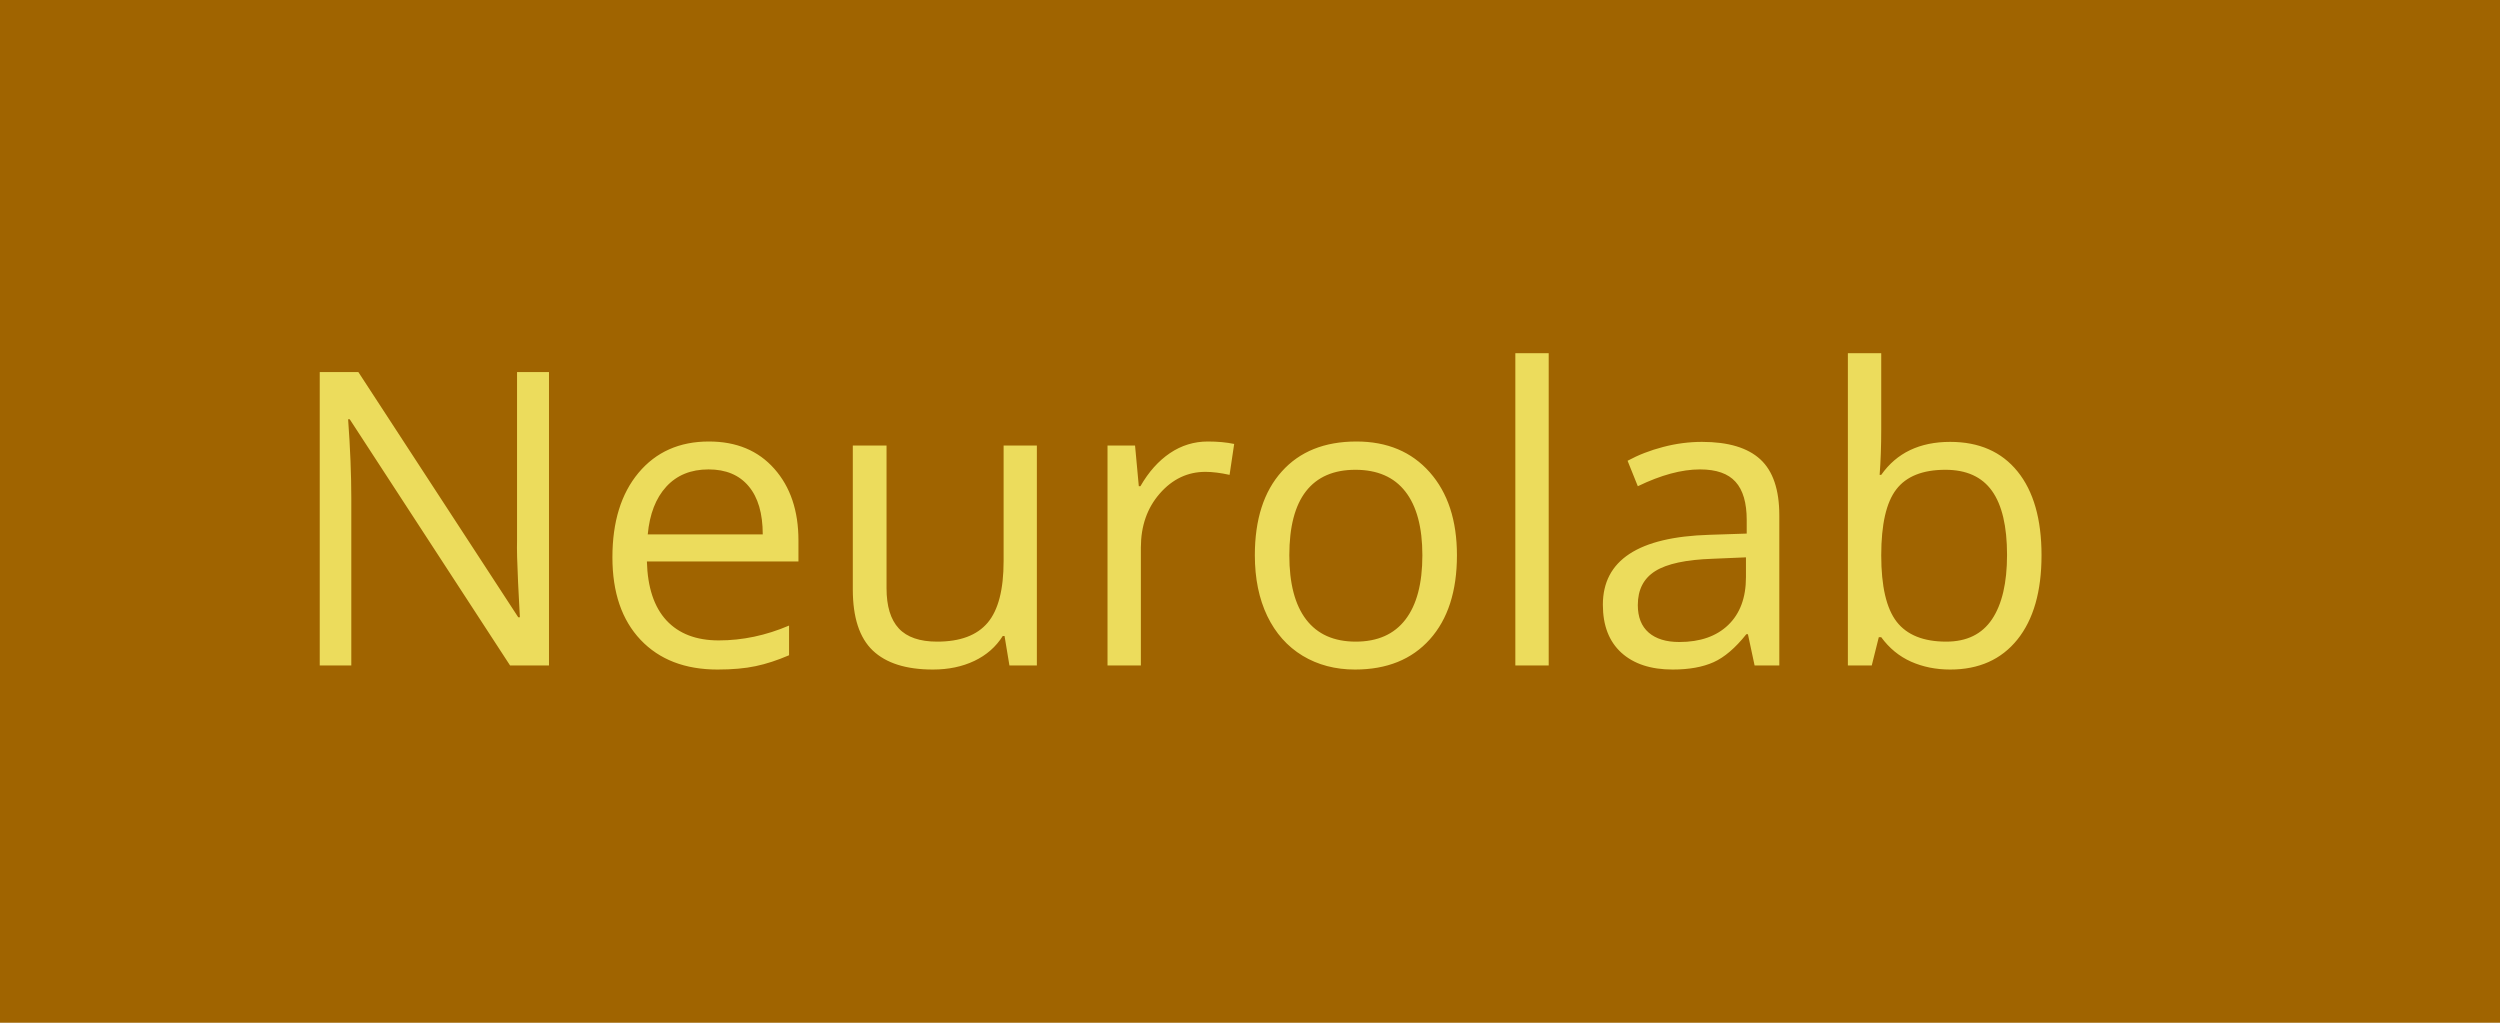
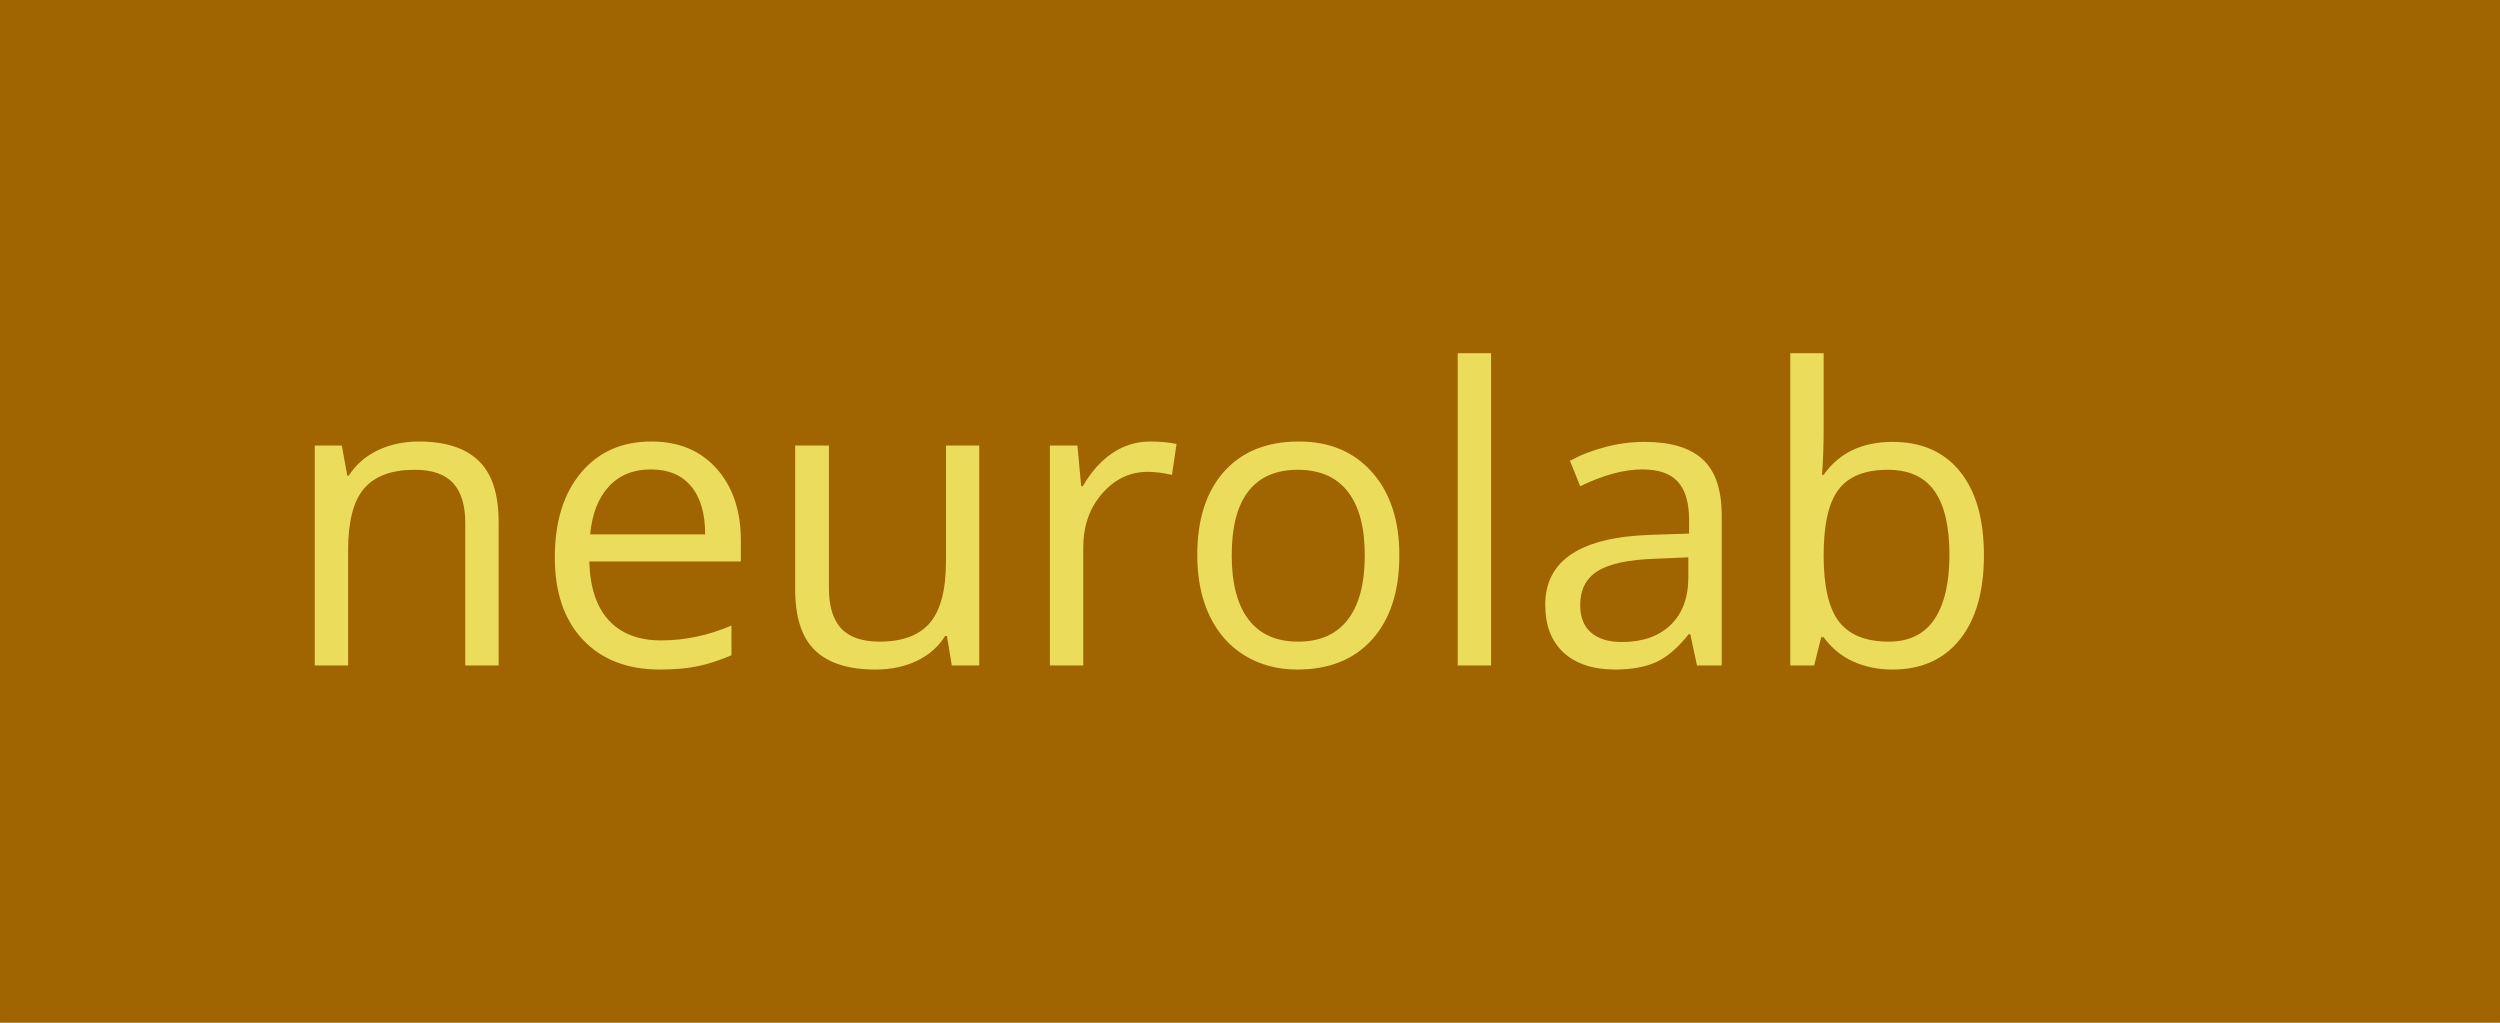
<svg xmlns="http://www.w3.org/2000/svg" id="Calque_1" enable-background="new 0 0 200 200" xml:space="preserve" viewBox="0 0 415.748 170.079" version="1.1" y="0px" x="0px" width="11cm" height="4.5cm">
  <defs id="defs18" />
  <rect style="fill:#a06400;fill-opacity:1;stroke:#ffffff;stroke-width:0;stroke-linecap:butt;stroke-linejoin:round;stroke-miterlimit:0;stroke-dasharray:none;stroke-opacity:0;paint-order:normal" id="rect828" width="415.748" height="170.079" x="5e-07" y="5e-07" />
  <text xml:space="preserve" style="font-style:normal;font-variant:normal;font-weight:normal;font-stretch:normal;font-size:68.354px;line-height:0;font-family:'open sans';-inkscape-font-specification:'open sans';letter-spacing:0px;word-spacing:-21.805px;fill:#ecdc5c;fill-opacity:1;stroke:none;stroke-width:1.709" x="46.467" y="110.672" id="text832">
-     <tspan id="tspan830" x="46.467" y="110.672" style="font-style:normal;font-variant:normal;font-weight:normal;font-stretch:normal;font-family:'open sans';-inkscape-font-specification:'open sans';fill:#ecdc5c;stroke-width:1.709">Neurolab</tspan>
+     <tspan id="tspan830" x="46.467" y="110.672" style="font-style:normal;font-variant:normal;font-weight:normal;font-stretch:normal;font-family:'open sans';-inkscape-font-specification:'open sans';fill:#ecdc5c;stroke-width:1.709">neurolab</tspan>
  </text>
</svg>
